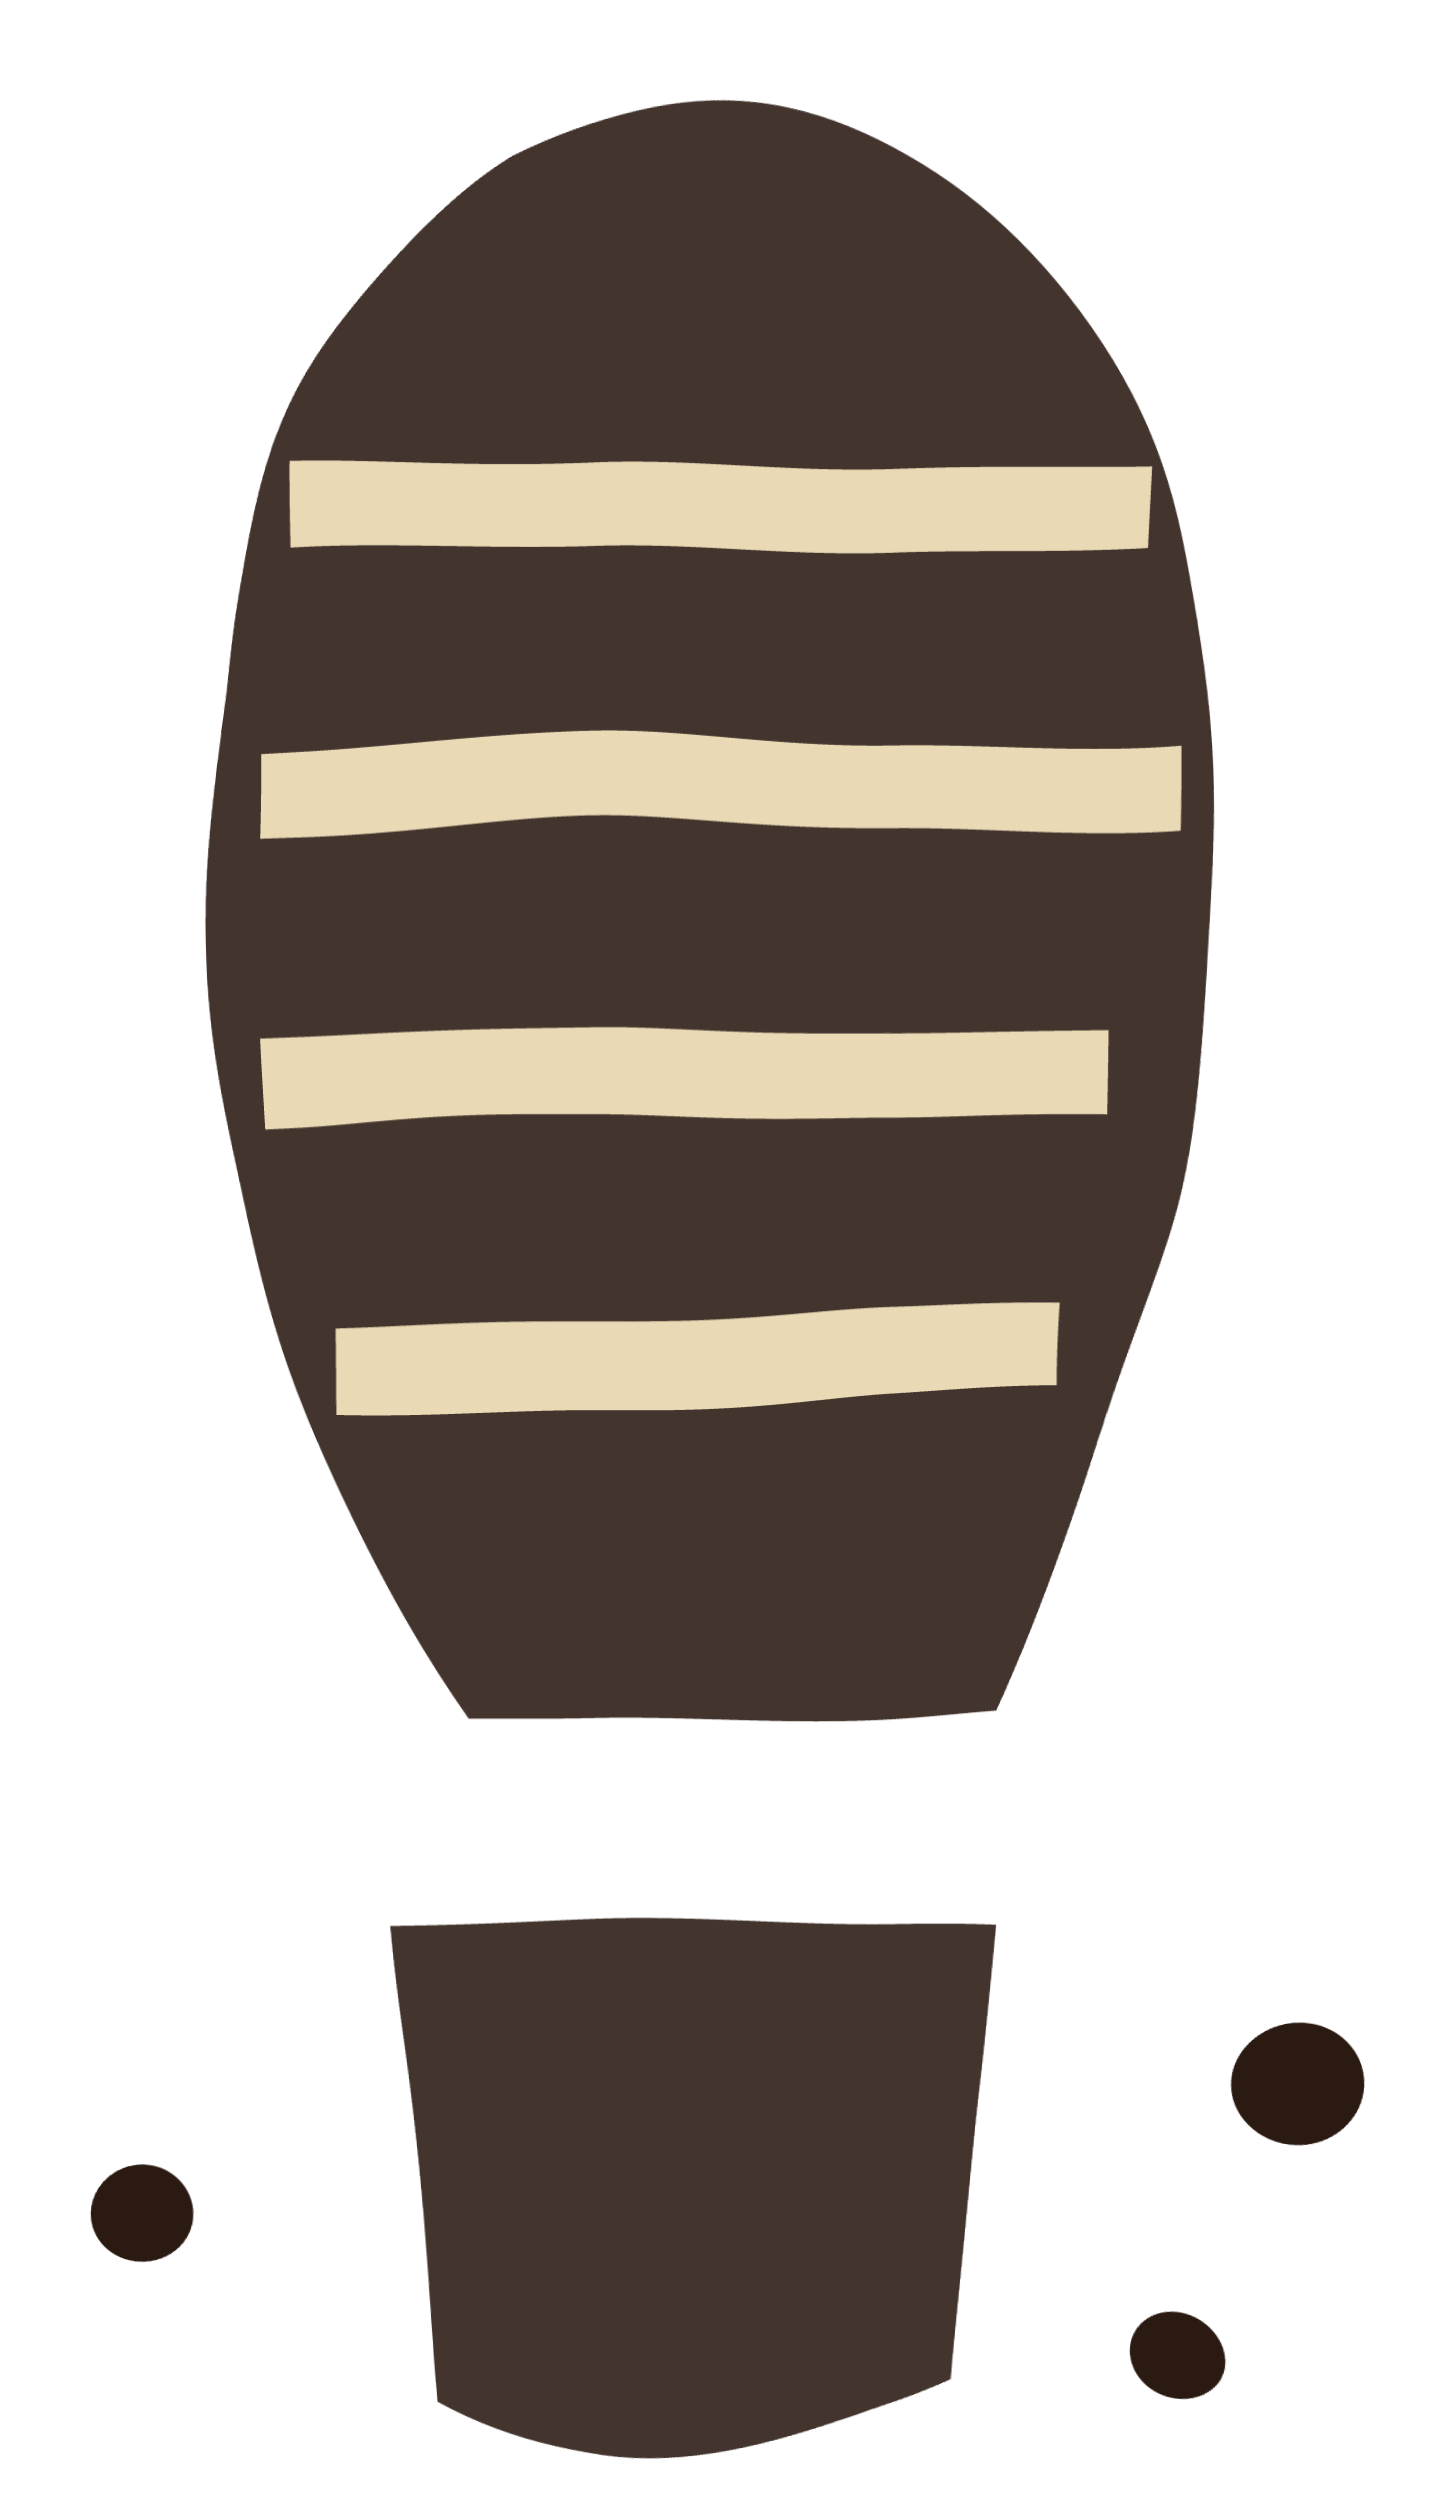
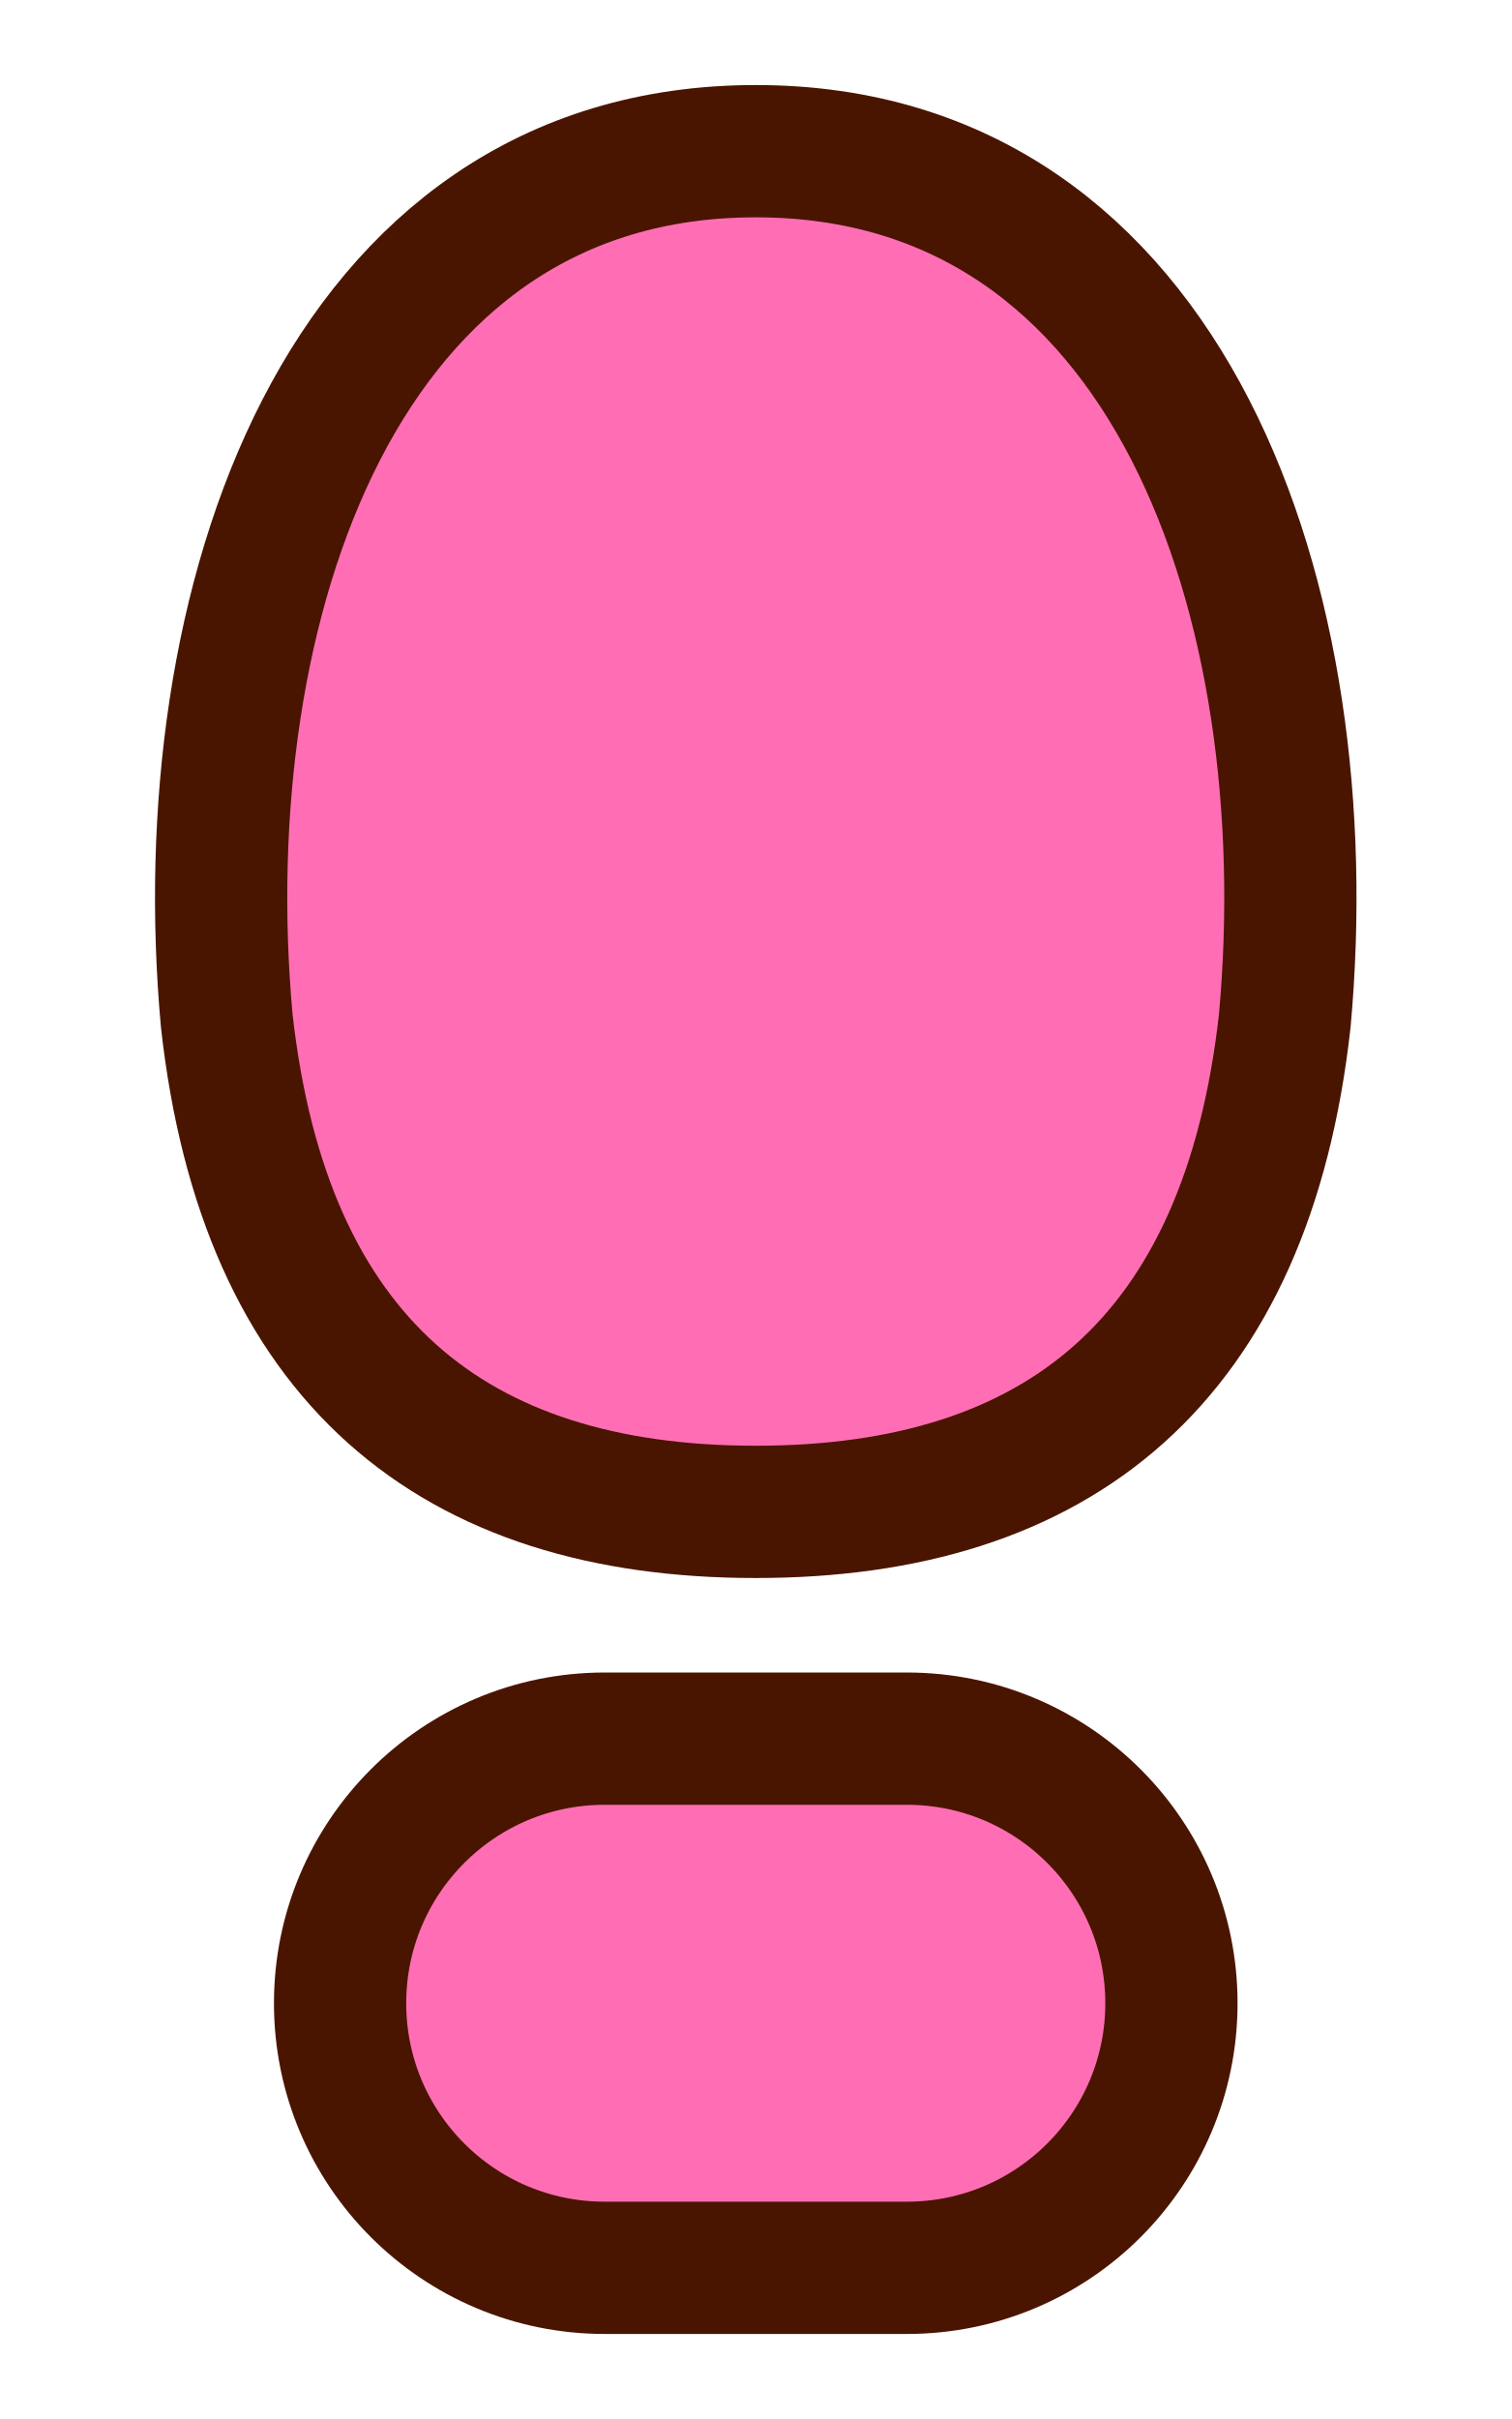
- <svg xmlns="http://www.w3.org/2000/svg" viewBox="0 0 40 70">
-   <defs>
-     <filter id="r" x="-8%" y="-8%" width="116%" height="116%">
-       <feTurbulence type="fractalNoise" baseFrequency="0.06" numOctaves="2" seed="9" result="n" />
-       <feDisplacementMap in="SourceGraphic" in2="n" scale="1.8" />
-     </filter>
-   </defs>
-   <g filter="url(#r)">
-     <path d="M14 4C24 0 34 7 34 23C34 36 30 44 28 48L13 48C8 41 4 31 6 19C7 11 10 6 14 4Z" fill="#2a1a12" opacity=".88" />
-     <path d="M11 54H28L27 67Q19 71 12 67Z" fill="#2a1a12" opacity=".88" />
-     <path d="M8 14H32M7 22H33M7 30H31M9 38H30" stroke="#ead9b5" stroke-width="2.4" />
-     <circle cx="36" cy="58" r="1.8" fill="#2a1a12" />
-     <circle cx="4" cy="62" r="1.4" fill="#2a1a12" />
-     <circle cx="33" cy="66" r="1.2" fill="#2a1a12" />
-   </g>
+ <svg xmlns="http://www.w3.org/2000/svg" viewBox="0 0 40 64">
+   <path d="M20 4C31 4 35 16 34 27C33 36 28 40 20 40C12 40 7 36 6 27C5 16 9 4 20 4Z" fill="#ff6eb4" stroke="#4a1500" stroke-width="3.5" stroke-linejoin="round" />
+   <rect x="9" y="46" width="22" height="14" rx="7" fill="#ff6eb4" stroke="#4a1500" stroke-width="3.5" />
</svg>
